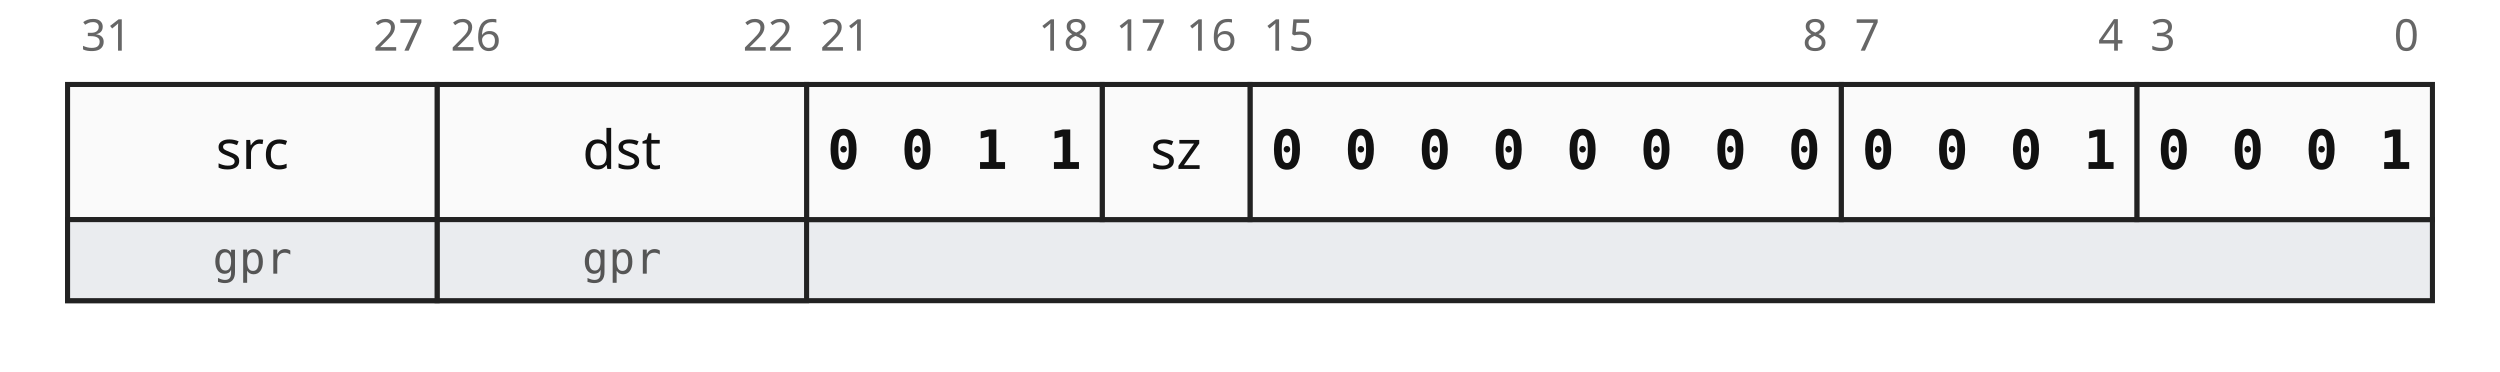
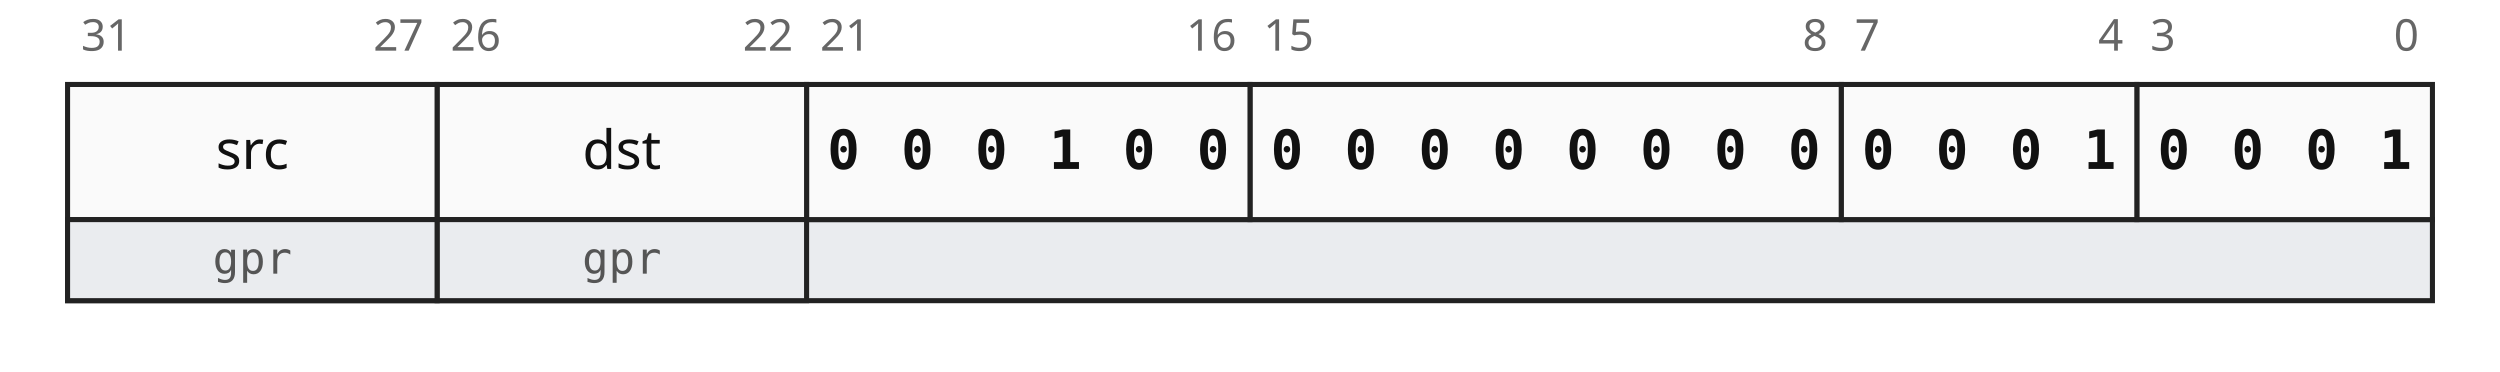
<svg xmlns="http://www.w3.org/2000/svg" width="100%" height="110" viewBox="-20 0 740 110">
  <style>
      /* Light Mode Styles */
      .bit-idx { font-family: sans-serif; font-size: 13px; fill: #666; }
      .content-fixed { font-family: monospace; font-size: 16px; font-weight: bold; text-anchor: middle; fill: #111; }
      .content-var { font-family: sans-serif; font-size: 16px; text-anchor: middle; fill: #111; }
      .field-type { font-family: monospace; font-size: 13px; text-anchor: middle; fill: #555; }
      
      .box-line { stroke: #222; stroke-width: 1.5; fill: #fafafa; }
      /* Second row background (slightly shaded) */
      .box-type { stroke: #222; stroke-width: 1.5; fill: #eaecef; } 
      
      /* Dark Mode Overrides */
      @media (prefers-color-scheme: dark) {
        .bit-idx { fill: #a0a0a0; }
        .content-fixed { fill: #e0e0e0; }
        .content-var { fill: #e0e0e0; }
        .field-type { fill: #a0a0a0; }
        
        .box-line { stroke: #a0a0a0; fill: #1e1e1e; }
        .box-type { stroke: #a0a0a0; fill: #2d3136; }
      }
    </style>
  <rect x="0" y="65" width="700" height="24" class="box-type" />
  <rect x="612.5" y="25" width="87.5" height="40" class="box-line" />
  <text x="616.5" y="15" text-anchor="start" class="bit-idx">3</text>
  <text x="696" y="15" text-anchor="end" class="bit-idx">0</text>
  <text x="623.438" y="50" class="content-fixed">0</text>
  <text x="645.312" y="50" class="content-fixed">0</text>
  <text x="667.188" y="50" class="content-fixed">0</text>
  <text x="689.062" y="50" class="content-fixed">1</text>
  <rect x="525" y="25" width="87.5" height="40" class="box-line" />
  <text x="529" y="15" text-anchor="start" class="bit-idx">7</text>
  <text x="608.5" y="15" text-anchor="end" class="bit-idx">4</text>
  <text x="535.938" y="50" class="content-fixed">0</text>
  <text x="557.812" y="50" class="content-fixed">0</text>
  <text x="579.688" y="50" class="content-fixed">0</text>
  <text x="601.562" y="50" class="content-fixed">1</text>
  <rect x="350" y="25" width="175" height="40" class="box-line" />
  <text x="354" y="15" text-anchor="start" class="bit-idx">15</text>
  <text x="521" y="15" text-anchor="end" class="bit-idx">8</text>
  <text x="360.938" y="50" class="content-fixed">0</text>
  <text x="382.812" y="50" class="content-fixed">0</text>
  <text x="404.688" y="50" class="content-fixed">0</text>
  <text x="426.562" y="50" class="content-fixed">0</text>
  <text x="448.438" y="50" class="content-fixed">0</text>
  <text x="470.312" y="50" class="content-fixed">0</text>
  <text x="492.188" y="50" class="content-fixed">0</text>
  <text x="514.062" y="50" class="content-fixed">0</text>
-   <rect x="306.25" y="25" width="43.75" height="40" class="box-line" />
-   <text x="310.25" y="15" text-anchor="start" class="bit-idx">17</text>
+   <rect x="218.75" y="25" width="131.25" height="40" class="box-line" />
+   <text x="222.75" y="15" text-anchor="start" class="bit-idx">21</text>
  <text x="346" y="15" text-anchor="end" class="bit-idx">16</text>
-   <text x="328.125" y="50" class="content-var">sz</text>
-   <rect x="218.75" y="25" width="87.5" height="40" class="box-line" />
-   <text x="222.75" y="15" text-anchor="start" class="bit-idx">21</text>
-   <text x="302.25" y="15" text-anchor="end" class="bit-idx">18</text>
  <text x="229.688" y="50" class="content-fixed">0</text>
  <text x="251.562" y="50" class="content-fixed">0</text>
-   <text x="273.438" y="50" class="content-fixed">1</text>
+   <text x="273.438" y="50" class="content-fixed">0</text>
  <text x="295.312" y="50" class="content-fixed">1</text>
+   <text x="317.188" y="50" class="content-fixed">0</text>
+   <text x="339.062" y="50" class="content-fixed">0</text>
  <rect x="109.375" y="25" width="109.375" height="40" class="box-line" />
  <text x="113.375" y="15" text-anchor="start" class="bit-idx">26</text>
  <text x="214.75" y="15" text-anchor="end" class="bit-idx">22</text>
  <text x="164.062" y="50" class="content-var">dst</text>
  <rect x="109.375" y="65" width="109.375" height="24" class="box-type" />
  <text x="164.062" y="81" class="field-type">gpr</text>
  <rect x="0" y="25" width="109.375" height="40" class="box-line" />
  <text x="4" y="15" text-anchor="start" class="bit-idx">31</text>
  <text x="105.375" y="15" text-anchor="end" class="bit-idx">27</text>
  <text x="54.688" y="50" class="content-var">src</text>
  <rect x="0" y="65" width="109.375" height="24" class="box-type" />
  <text x="54.688" y="81" class="field-type">gpr</text>
</svg>
